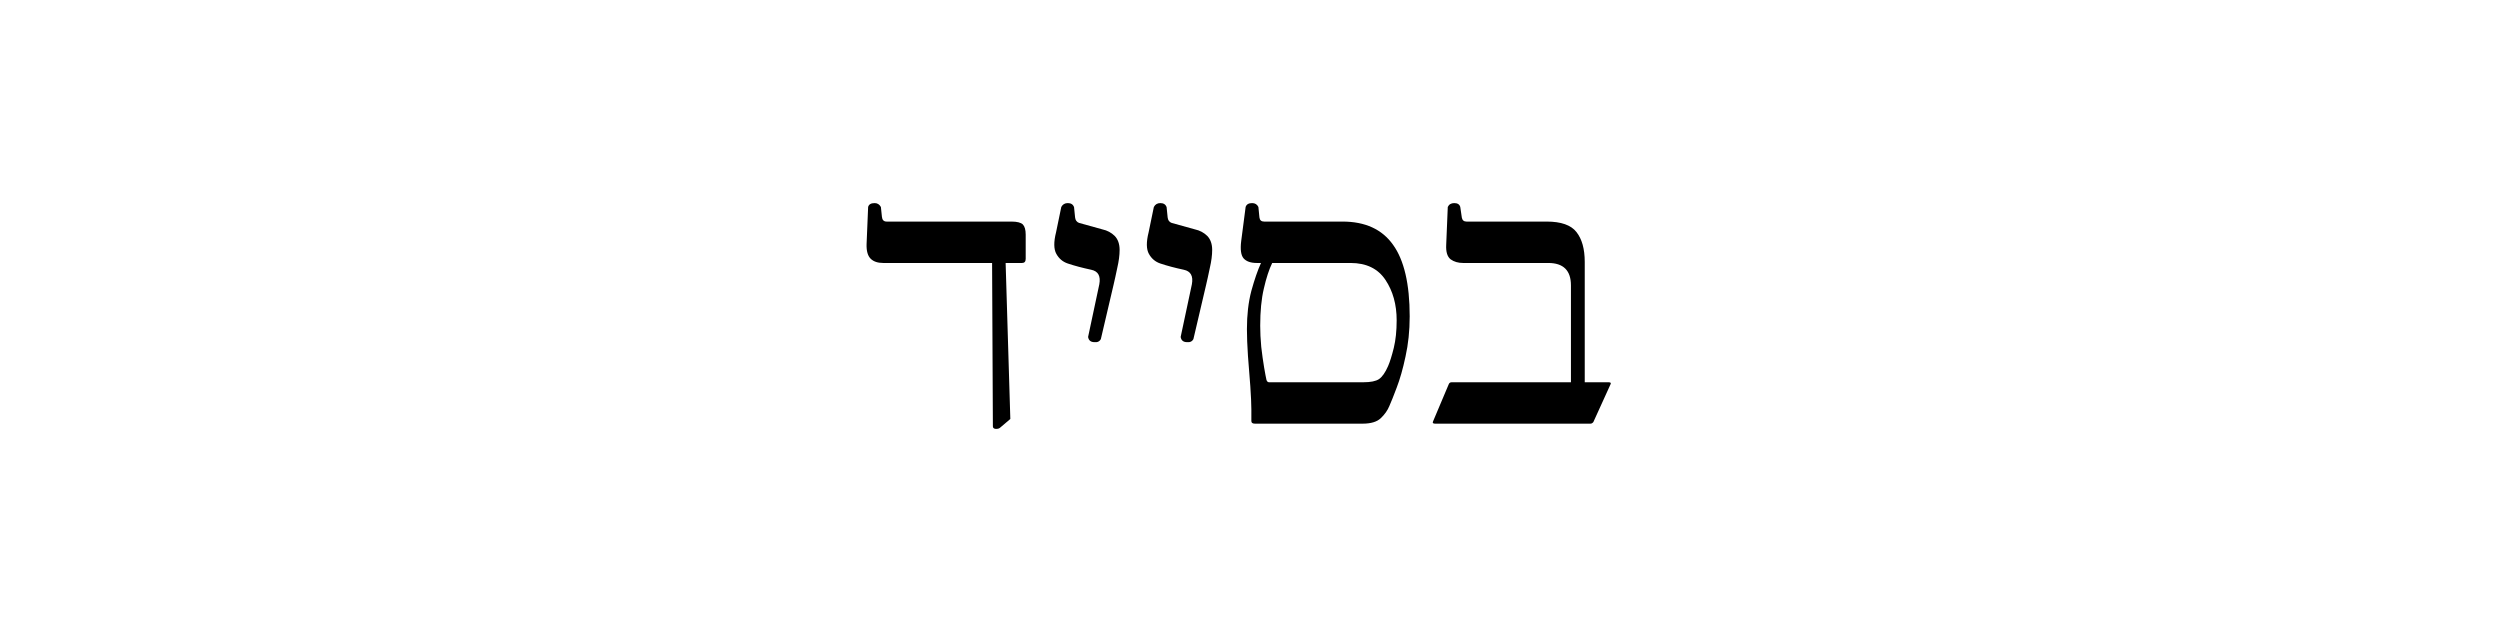
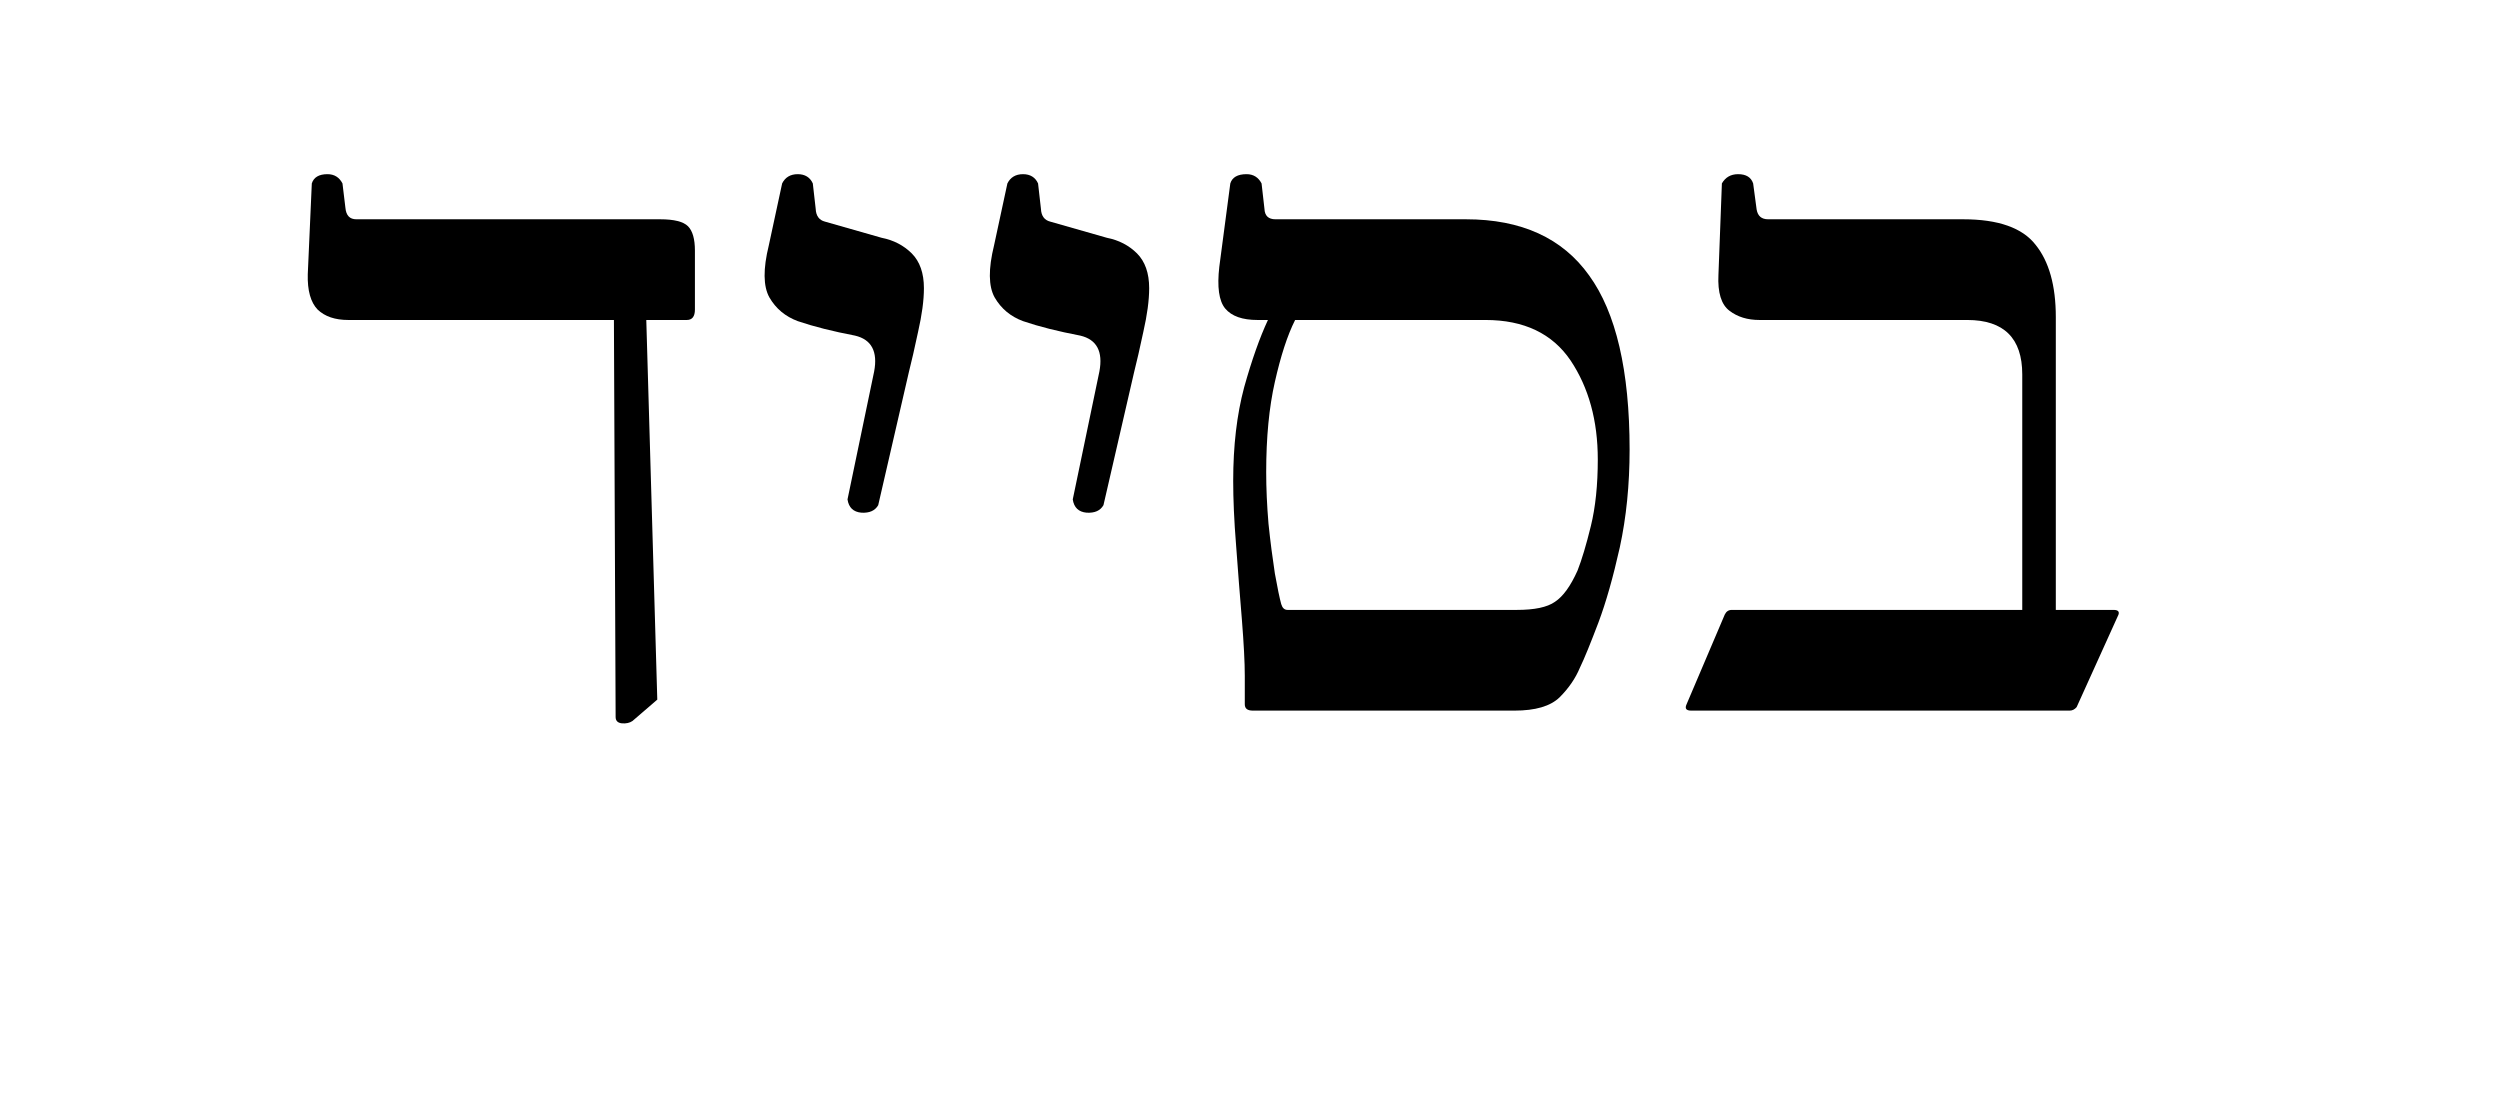
- <svg xmlns="http://www.w3.org/2000/svg" width="200" zoomAndPan="magnify" viewBox="0 0 150 37.5" height="50" preserveAspectRatio="xMidYMid meet" version="1.0">
+ <svg xmlns="http://www.w3.org/2000/svg" width="90" zoomAndPan="magnify" viewBox="0 0 67.5 30" height="40" preserveAspectRatio="xMidYMid meet" version="1.0">
  <defs>
    <g />
  </defs>
  <g fill="#000000" fill-opacity="1">
-     <g transform="translate(51.6037, 25.41951)">
+     <g transform="translate(7.887829, 19.18655)">
      <g>
-         <path d="M 9.078 -12.125 C 9.422 -12.125 9.648 -12.066 9.766 -11.953 C 9.879 -11.836 9.938 -11.633 9.938 -11.344 L 9.938 -9.891 C 9.938 -9.723 9.863 -9.641 9.719 -9.641 L 8.734 -9.641 L 9.016 -0.281 L 8.391 0.25 C 8.328 0.301 8.238 0.32 8.125 0.312 C 8.02 0.301 7.969 0.25 7.969 0.156 L 7.922 -9.641 L 1.391 -9.641 C 1.066 -9.641 0.816 -9.723 0.641 -9.891 C 0.461 -10.066 0.379 -10.359 0.391 -10.766 L 0.484 -13 C 0.523 -13.156 0.656 -13.234 0.875 -13.234 C 1.039 -13.234 1.164 -13.156 1.25 -13 L 1.312 -12.406 C 1.332 -12.219 1.426 -12.125 1.594 -12.125 Z M 9.078 -12.125 " />
+         <path d="M 9.938 -13.266 C 10.312 -13.266 10.562 -13.203 10.688 -13.078 C 10.812 -12.953 10.875 -12.734 10.875 -12.422 L 10.875 -10.828 C 10.875 -10.641 10.801 -10.547 10.656 -10.547 L 9.562 -10.547 L 9.859 -0.297 L 9.188 0.281 C 9.113 0.332 9.02 0.352 8.906 0.344 C 8.789 0.332 8.734 0.273 8.734 0.172 L 8.688 -10.547 L 1.516 -10.547 C 1.16 -10.547 0.883 -10.641 0.688 -10.828 C 0.5 -11.023 0.41 -11.344 0.422 -11.781 L 0.531 -14.234 C 0.582 -14.398 0.723 -14.484 0.953 -14.484 C 1.141 -14.484 1.273 -14.398 1.359 -14.234 L 1.438 -13.578 C 1.457 -13.367 1.555 -13.266 1.734 -13.266 Z M 9.938 -13.266 " />
      </g>
    </g>
  </g>
  <g fill="#000000" fill-opacity="1">
-     <g transform="translate(62.4579, 25.41951)">
+     <g transform="translate(19.77378, 19.18655)">
      <g>
-         <path d="M 3.188 -4.891 C 2.977 -4.898 2.859 -5.004 2.828 -5.203 L 3.5 -8.359 C 3.594 -8.859 3.43 -9.148 3.016 -9.234 C 2.484 -9.348 2.016 -9.473 1.609 -9.609 C 1.305 -9.711 1.078 -9.906 0.922 -10.188 C 0.766 -10.469 0.758 -10.898 0.906 -11.484 L 1.219 -13 C 1.301 -13.156 1.43 -13.234 1.609 -13.234 C 1.797 -13.234 1.922 -13.156 1.984 -13 L 2.047 -12.375 C 2.066 -12.207 2.145 -12.098 2.281 -12.047 L 3.688 -11.656 C 3.977 -11.594 4.223 -11.461 4.422 -11.266 C 4.617 -11.066 4.719 -10.785 4.719 -10.422 C 4.719 -10.109 4.672 -9.75 4.578 -9.344 C 4.492 -8.938 4.422 -8.602 4.359 -8.344 L 3.594 -5.078 C 3.52 -4.93 3.383 -4.867 3.188 -4.891 Z M 3.188 -4.891 " />
+         <path d="M 3.484 -5.344 C 3.266 -5.363 3.141 -5.484 3.109 -5.703 L 3.828 -9.156 C 3.93 -9.695 3.758 -10.02 3.312 -10.125 C 2.719 -10.238 2.203 -10.367 1.766 -10.516 C 1.43 -10.641 1.176 -10.852 1 -11.156 C 0.832 -11.457 0.828 -11.926 0.984 -12.562 L 1.344 -14.234 C 1.426 -14.398 1.566 -14.484 1.766 -14.484 C 1.961 -14.484 2.098 -14.398 2.172 -14.234 L 2.25 -13.547 C 2.258 -13.359 2.344 -13.242 2.5 -13.203 L 4.031 -12.766 C 4.352 -12.703 4.625 -12.562 4.844 -12.344 C 5.062 -12.125 5.172 -11.812 5.172 -11.406 C 5.172 -11.07 5.117 -10.68 5.016 -10.234 C 4.922 -9.785 4.836 -9.422 4.766 -9.141 L 3.938 -5.547 C 3.852 -5.398 3.703 -5.332 3.484 -5.344 Z M 3.484 -5.344 " />
      </g>
    </g>
  </g>
  <g fill="#000000" fill-opacity="1">
-     <g transform="translate(68.01174, 25.41951)">
+     <g transform="translate(25.85554, 19.18655)">
      <g>
-         <path d="M 3.188 -4.891 C 2.977 -4.898 2.859 -5.004 2.828 -5.203 L 3.5 -8.359 C 3.594 -8.859 3.43 -9.148 3.016 -9.234 C 2.484 -9.348 2.016 -9.473 1.609 -9.609 C 1.305 -9.711 1.078 -9.906 0.922 -10.188 C 0.766 -10.469 0.758 -10.898 0.906 -11.484 L 1.219 -13 C 1.301 -13.156 1.43 -13.234 1.609 -13.234 C 1.797 -13.234 1.922 -13.156 1.984 -13 L 2.047 -12.375 C 2.066 -12.207 2.145 -12.098 2.281 -12.047 L 3.688 -11.656 C 3.977 -11.594 4.223 -11.461 4.422 -11.266 C 4.617 -11.066 4.719 -10.785 4.719 -10.422 C 4.719 -10.109 4.672 -9.75 4.578 -9.344 C 4.492 -8.938 4.422 -8.602 4.359 -8.344 L 3.594 -5.078 C 3.52 -4.93 3.383 -4.867 3.188 -4.891 Z M 3.188 -4.891 " />
+         <path d="M 3.484 -5.344 C 3.266 -5.363 3.141 -5.484 3.109 -5.703 L 3.828 -9.156 C 3.93 -9.695 3.758 -10.02 3.312 -10.125 C 2.719 -10.238 2.203 -10.367 1.766 -10.516 C 1.43 -10.641 1.176 -10.852 1 -11.156 C 0.832 -11.457 0.828 -11.926 0.984 -12.562 L 1.344 -14.234 C 1.426 -14.398 1.566 -14.484 1.766 -14.484 C 1.961 -14.484 2.098 -14.398 2.172 -14.234 L 2.25 -13.547 C 2.258 -13.359 2.344 -13.242 2.5 -13.203 L 4.031 -12.766 C 4.352 -12.703 4.625 -12.562 4.844 -12.344 C 5.062 -12.125 5.172 -11.812 5.172 -11.406 C 5.172 -11.07 5.117 -10.68 5.016 -10.234 C 4.922 -9.785 4.836 -9.422 4.766 -9.141 L 3.938 -5.547 C 3.852 -5.398 3.703 -5.332 3.484 -5.344 Z M 3.484 -5.344 " />
      </g>
    </g>
  </g>
  <g fill="#000000" fill-opacity="1">
-     <g transform="translate(73.56559, 25.41951)">
+     <g transform="translate(31.93731, 19.18655)">
      <g>
-         <path d="M 6.984 -12.125 C 8.348 -12.125 9.359 -11.66 10.016 -10.734 C 10.68 -9.816 11.016 -8.383 11.016 -6.438 C 11.016 -5.57 10.93 -4.77 10.766 -4.031 C 10.609 -3.289 10.43 -2.664 10.234 -2.156 C 10.047 -1.656 9.898 -1.289 9.797 -1.062 C 9.691 -0.801 9.52 -0.555 9.281 -0.328 C 9.051 -0.109 8.688 0 8.188 0 L 1.734 0 C 1.586 0 1.516 -0.051 1.516 -0.156 L 1.516 -0.859 C 1.516 -1.191 1.492 -1.656 1.453 -2.25 C 1.41 -2.844 1.363 -3.445 1.312 -4.062 C 1.27 -4.688 1.25 -5.223 1.25 -5.672 C 1.25 -6.523 1.336 -7.289 1.516 -7.969 C 1.703 -8.645 1.895 -9.203 2.094 -9.641 L 1.844 -9.641 C 1.477 -9.641 1.211 -9.734 1.047 -9.922 C 0.891 -10.109 0.844 -10.453 0.906 -10.953 L 1.172 -13 C 1.223 -13.156 1.352 -13.234 1.562 -13.234 C 1.738 -13.234 1.863 -13.156 1.938 -13 L 2 -12.375 C 2.02 -12.207 2.113 -12.125 2.281 -12.125 Z M 9.719 -3.453 C 9.832 -3.711 9.945 -4.078 10.062 -4.547 C 10.176 -5.016 10.234 -5.566 10.234 -6.203 C 10.234 -7.148 10.008 -7.957 9.562 -8.625 C 9.113 -9.301 8.414 -9.641 7.469 -9.641 L 2.766 -9.641 C 2.578 -9.254 2.41 -8.742 2.266 -8.109 C 2.117 -7.484 2.047 -6.738 2.047 -5.875 C 2.047 -5.488 2.066 -5.066 2.109 -4.609 C 2.16 -4.16 2.219 -3.75 2.281 -3.375 C 2.344 -3.008 2.391 -2.758 2.422 -2.625 C 2.453 -2.531 2.504 -2.484 2.578 -2.484 L 8.234 -2.484 C 8.672 -2.484 8.984 -2.547 9.172 -2.672 C 9.367 -2.805 9.551 -3.066 9.719 -3.453 Z M 9.719 -3.453 " />
+         <path d="M 7.641 -13.266 C 9.141 -13.266 10.25 -12.758 10.969 -11.75 C 11.695 -10.75 12.062 -9.18 12.062 -7.047 C 12.062 -6.098 11.973 -5.219 11.797 -4.406 C 11.617 -3.602 11.426 -2.926 11.219 -2.375 C 11.008 -1.82 10.844 -1.414 10.719 -1.156 C 10.602 -0.875 10.422 -0.609 10.172 -0.359 C 9.922 -0.117 9.516 0 8.953 0 L 1.891 0 C 1.742 0 1.672 -0.055 1.672 -0.172 L 1.672 -0.938 C 1.672 -1.301 1.645 -1.805 1.594 -2.453 C 1.539 -3.109 1.488 -3.773 1.438 -4.453 C 1.383 -5.129 1.359 -5.711 1.359 -6.203 C 1.359 -7.148 1.457 -7.992 1.656 -8.734 C 1.863 -9.473 2.078 -10.078 2.297 -10.547 L 2.016 -10.547 C 1.609 -10.547 1.316 -10.648 1.141 -10.859 C 0.973 -11.066 0.922 -11.441 0.984 -11.984 L 1.281 -14.234 C 1.332 -14.398 1.477 -14.484 1.719 -14.484 C 1.906 -14.484 2.039 -14.398 2.125 -14.234 L 2.203 -13.547 C 2.211 -13.359 2.312 -13.266 2.5 -13.266 Z M 10.656 -3.781 C 10.77 -4.07 10.891 -4.473 11.016 -4.984 C 11.141 -5.492 11.203 -6.094 11.203 -6.781 C 11.203 -7.832 10.957 -8.723 10.469 -9.453 C 9.977 -10.18 9.211 -10.547 8.172 -10.547 L 3.031 -10.547 C 2.82 -10.129 2.641 -9.57 2.484 -8.875 C 2.328 -8.188 2.25 -7.375 2.25 -6.438 C 2.25 -6.008 2.27 -5.547 2.312 -5.047 C 2.363 -4.555 2.422 -4.109 2.484 -3.703 C 2.555 -3.305 2.613 -3.031 2.656 -2.875 C 2.688 -2.77 2.742 -2.719 2.828 -2.719 L 9.016 -2.719 C 9.492 -2.719 9.836 -2.789 10.047 -2.938 C 10.266 -3.082 10.469 -3.363 10.656 -3.781 Z M 10.656 -3.781 " />
      </g>
    </g>
  </g>
  <g fill="#000000" fill-opacity="1">
-     <g transform="translate(85.27244, 25.41951)">
+     <g transform="translate(44.75696, 19.18655)">
      <g>
-         <path d="M 11.25 -2.484 C 11.375 -2.484 11.406 -2.43 11.344 -2.328 L 10.328 -0.094 C 10.273 -0.031 10.219 0 10.156 0 L 0.828 0 C 0.703 0 0.664 -0.051 0.719 -0.156 L 1.656 -2.375 C 1.688 -2.445 1.742 -2.484 1.828 -2.484 L 8.984 -2.484 L 8.984 -8.297 C 8.984 -9.191 8.531 -9.641 7.625 -9.641 L 2.516 -9.641 C 2.223 -9.641 1.973 -9.711 1.766 -9.859 C 1.566 -10.016 1.477 -10.305 1.5 -10.734 L 1.594 -13 C 1.664 -13.156 1.797 -13.234 1.984 -13.234 C 2.18 -13.234 2.301 -13.156 2.344 -13 L 2.438 -12.359 C 2.469 -12.203 2.562 -12.125 2.719 -12.125 L 7.531 -12.125 C 8.395 -12.125 8.988 -11.914 9.312 -11.5 C 9.645 -11.082 9.812 -10.484 9.812 -9.703 L 9.812 -2.484 Z M 11.25 -2.484 " />
+         <path d="M 12.312 -2.719 C 12.445 -2.719 12.484 -2.66 12.422 -2.547 L 11.312 -0.094 C 11.258 -0.031 11.195 0 11.125 0 L 0.906 0 C 0.77 0 0.727 -0.055 0.781 -0.172 L 1.812 -2.594 C 1.852 -2.676 1.914 -2.719 2 -2.719 L 9.844 -2.719 L 9.844 -9.078 C 9.844 -10.055 9.348 -10.547 8.359 -10.547 L 2.75 -10.547 C 2.426 -10.547 2.156 -10.629 1.938 -10.797 C 1.719 -10.961 1.617 -11.285 1.641 -11.766 L 1.734 -14.234 C 1.828 -14.398 1.973 -14.484 2.172 -14.484 C 2.391 -14.484 2.523 -14.398 2.578 -14.234 L 2.672 -13.531 C 2.703 -13.352 2.805 -13.266 2.984 -13.266 L 8.25 -13.266 C 9.195 -13.266 9.848 -13.035 10.203 -12.578 C 10.566 -12.129 10.75 -11.477 10.75 -10.625 L 10.75 -2.719 Z M 12.312 -2.719 " />
      </g>
    </g>
  </g>
</svg>
